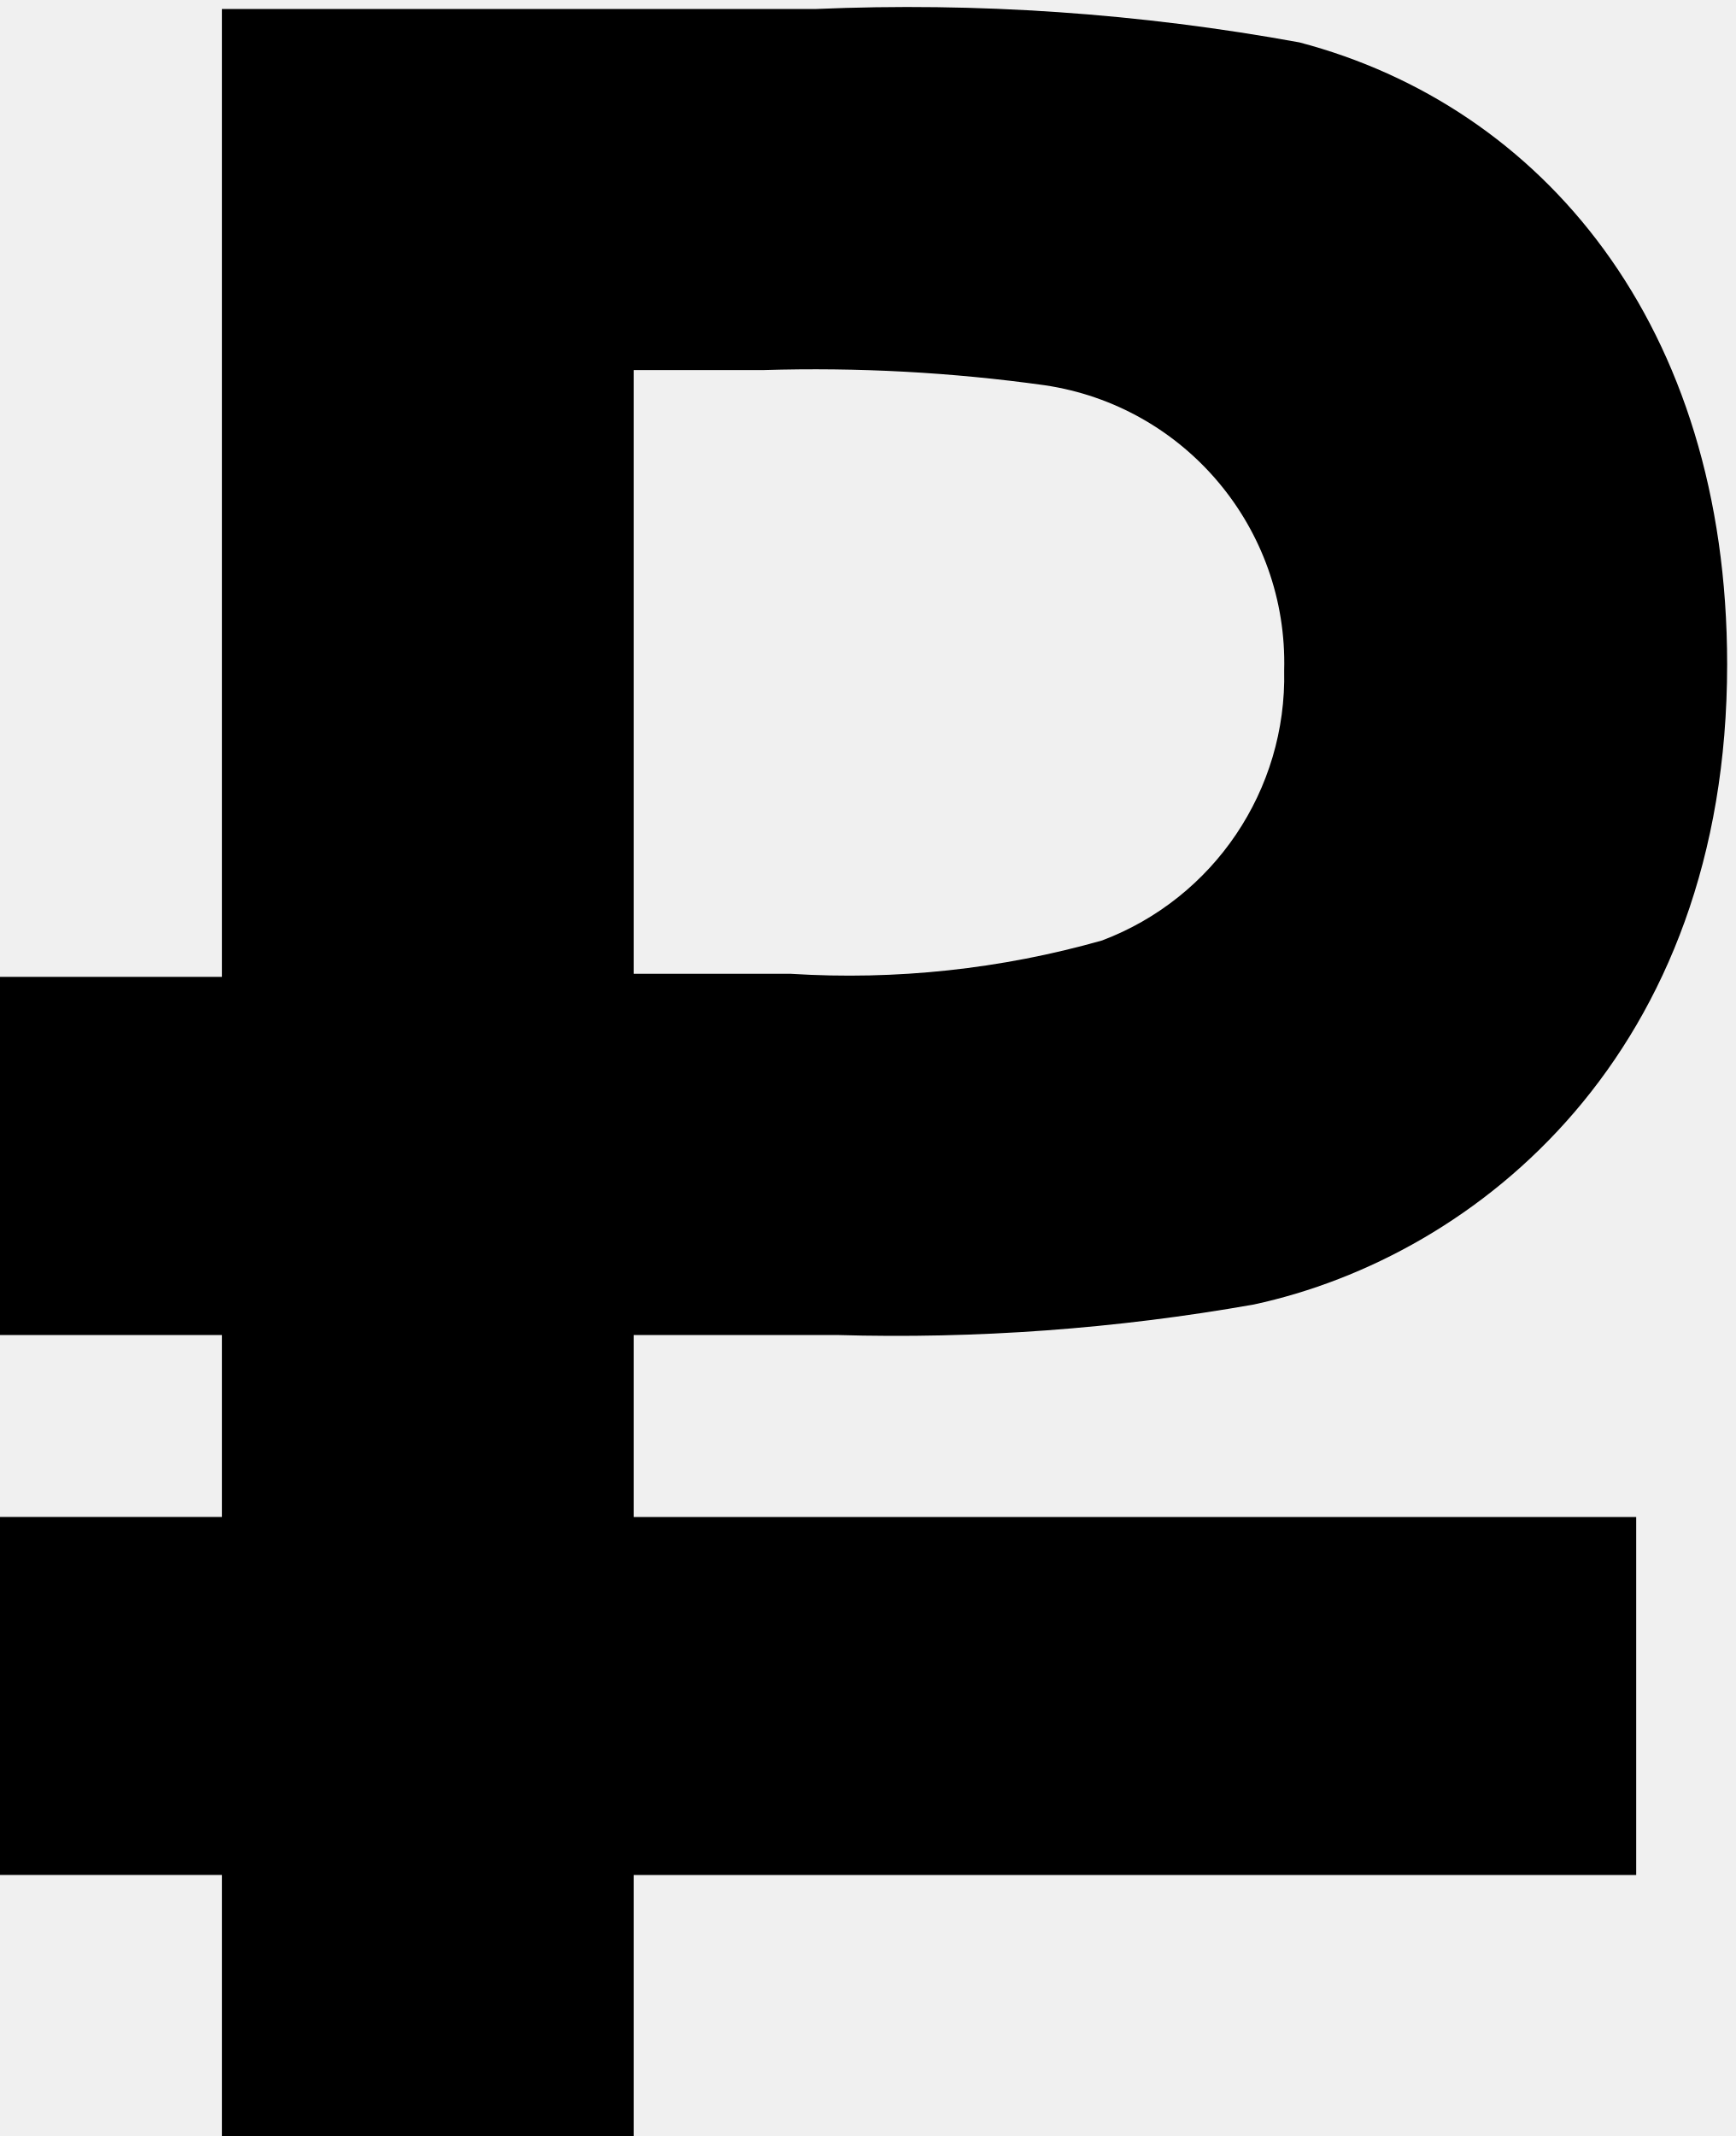
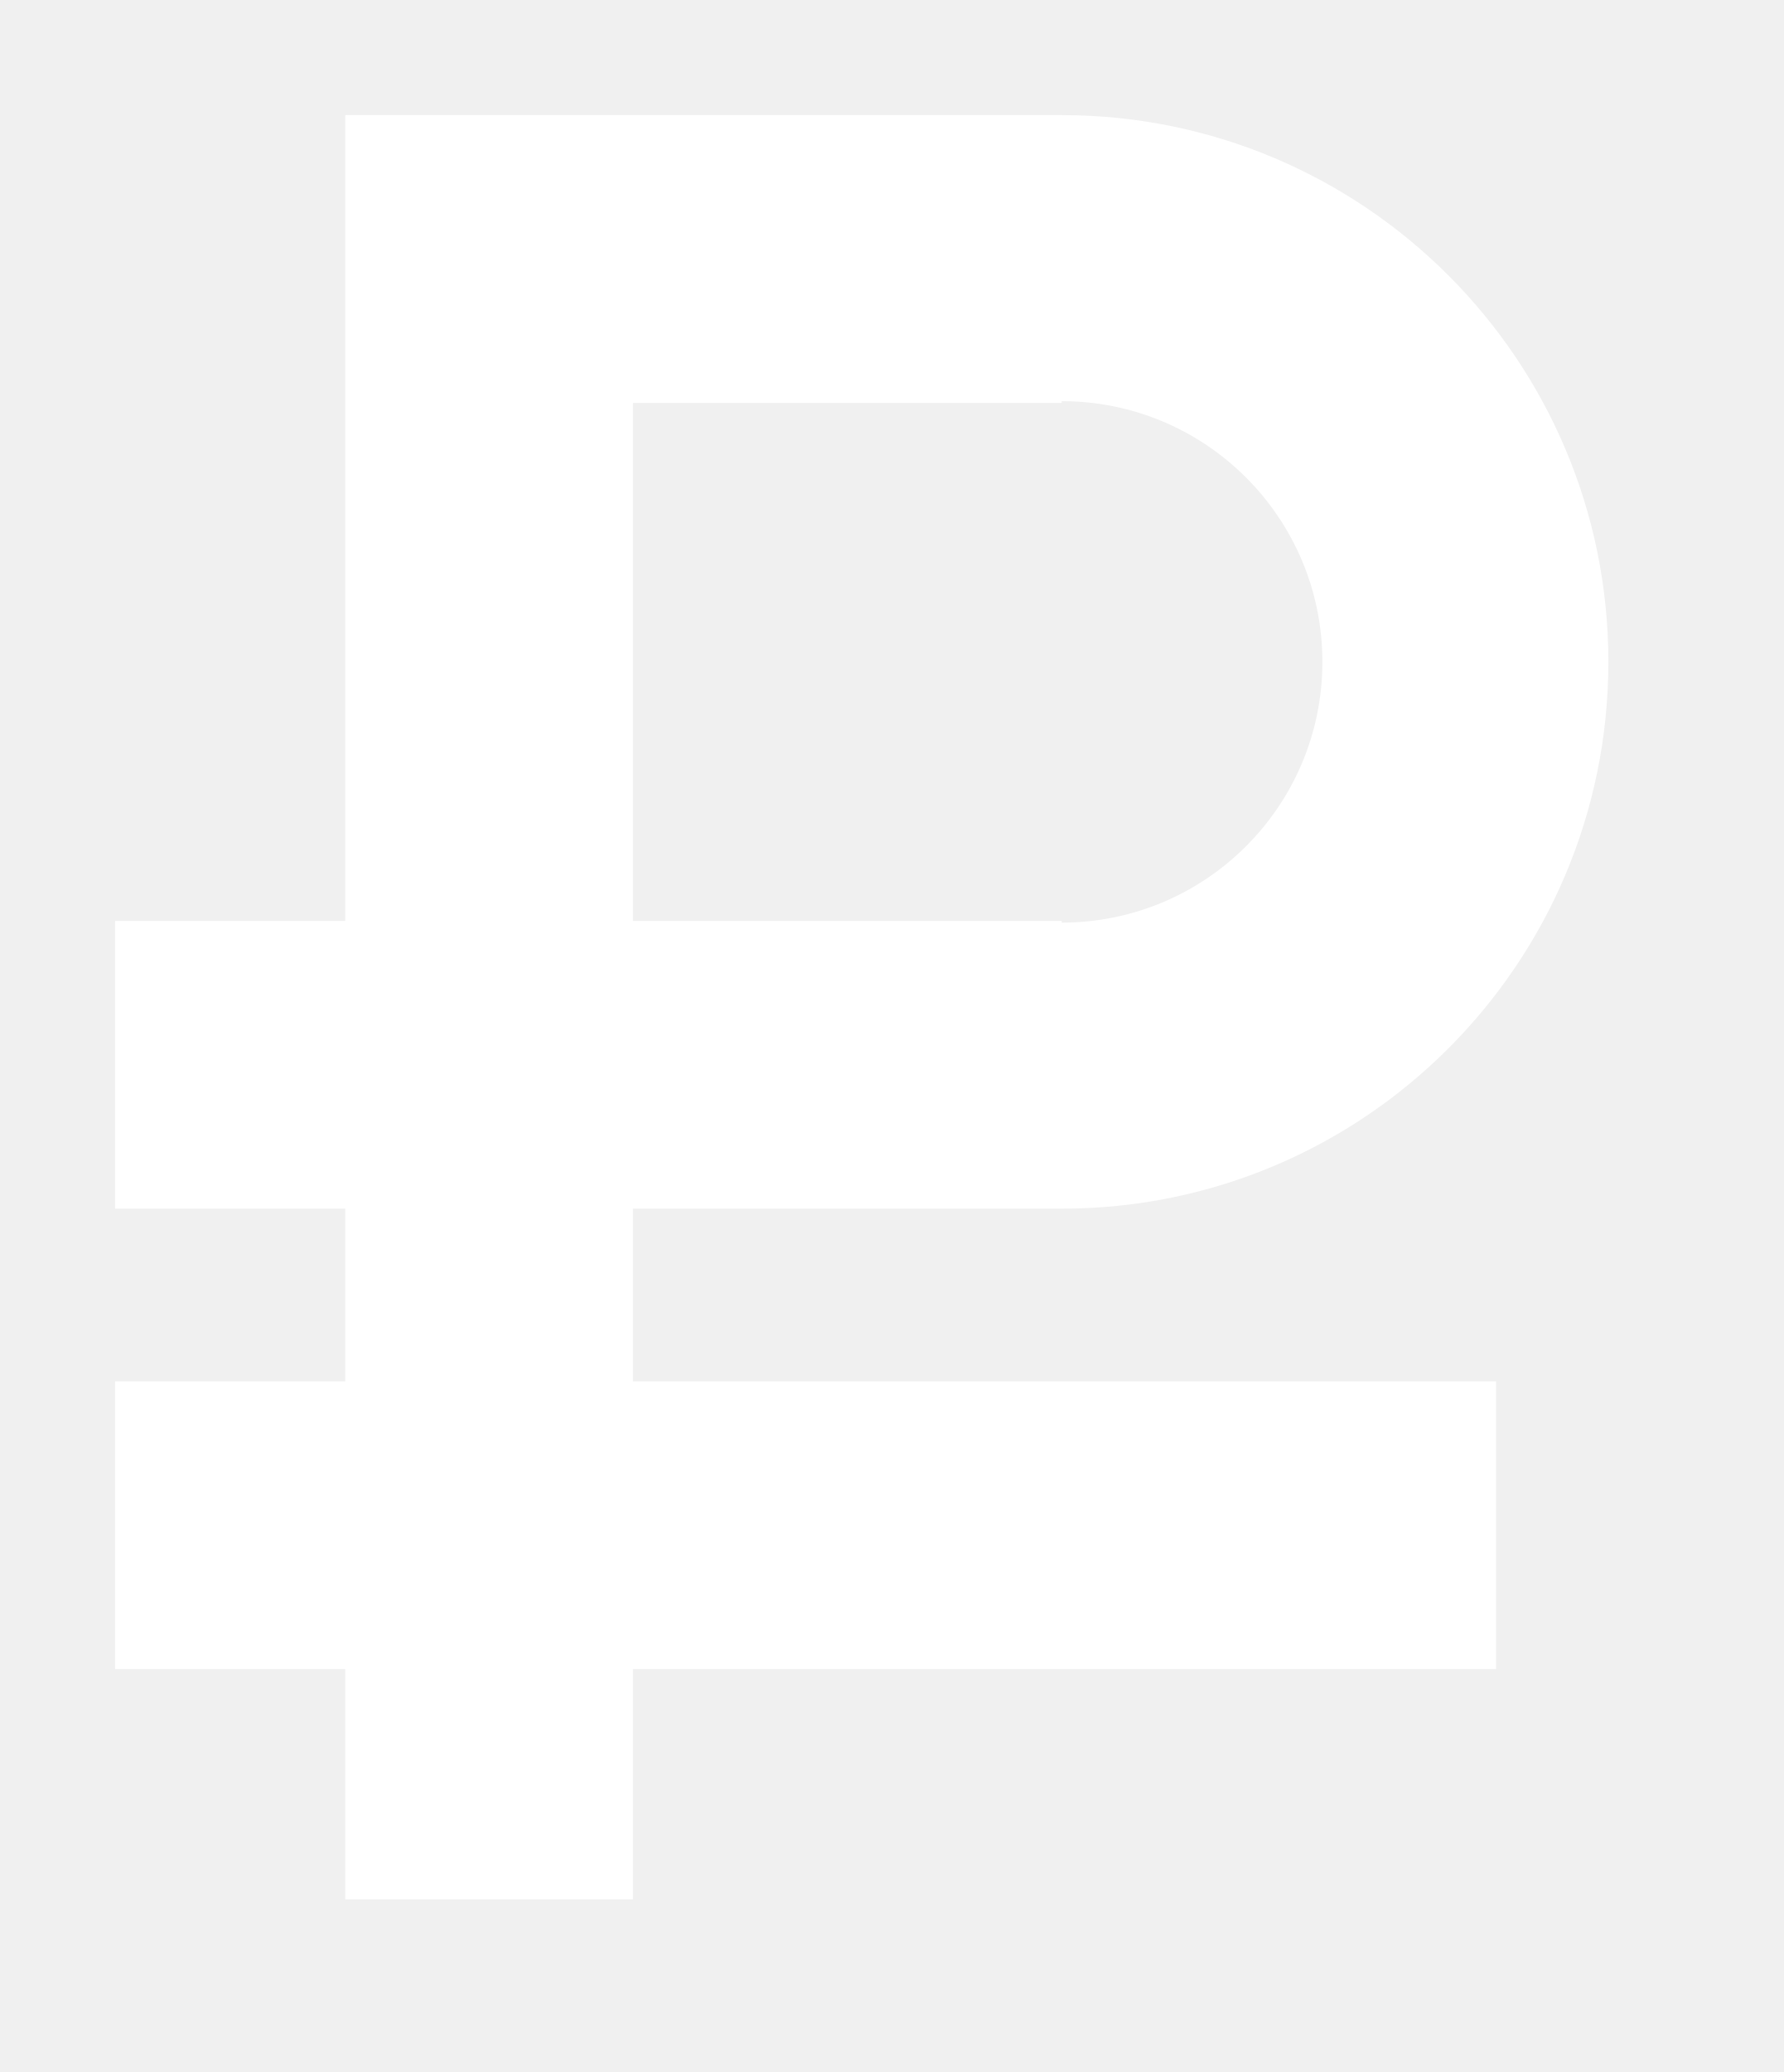
- <svg xmlns="http://www.w3.org/2000/svg" width="26" height="32" viewBox="0 0 26 32">
-   <defs>
-     <style>
-       .cls-1 {
-         fill-rule: evenodd;
-       }
-     </style>
-   </defs>
-   <path id="Р" class="cls-1" d="M-0.356,14.635H3.326V0.135h8.889a32.6,32.6,0,0,1,7.253.5C23.1,1.59,25.877,4.863,25.877,9.953c0,5.818-3.727,8.863-7.091,9.59A30.757,30.757,0,0,1,12.533,20H9.494v2.727H24.514v5.363H9.494V32H3.326V28.089H-0.356V22.726H3.326V20H-0.356V14.635Zm9.85-9.091v9.045h2.357a13.882,13.882,0,0,0,4.662-.5,4.223,4.223,0,0,0,2.727-4.045A4.205,4.205,0,0,0,15.65,5.771a25.013,25.013,0,0,0-4.208-.227H9.494Z" />
+ <svg xmlns="http://www.w3.org/2000/svg" width="31" height="36" viewBox="0 0 31 36">
+   <path fill="#FFF" d="M11 21h7.451c5.247 0 9.5-4.253 9.5-9.5S23.698 2 18.451 2H6v14H2v5h4v3H2v5h4v4h5v-4h15v-5H11v-3zm0-14h7.451v-.03a4.53 4.53 0 0 1 0 9.06V16H11V7z" />
</svg>
